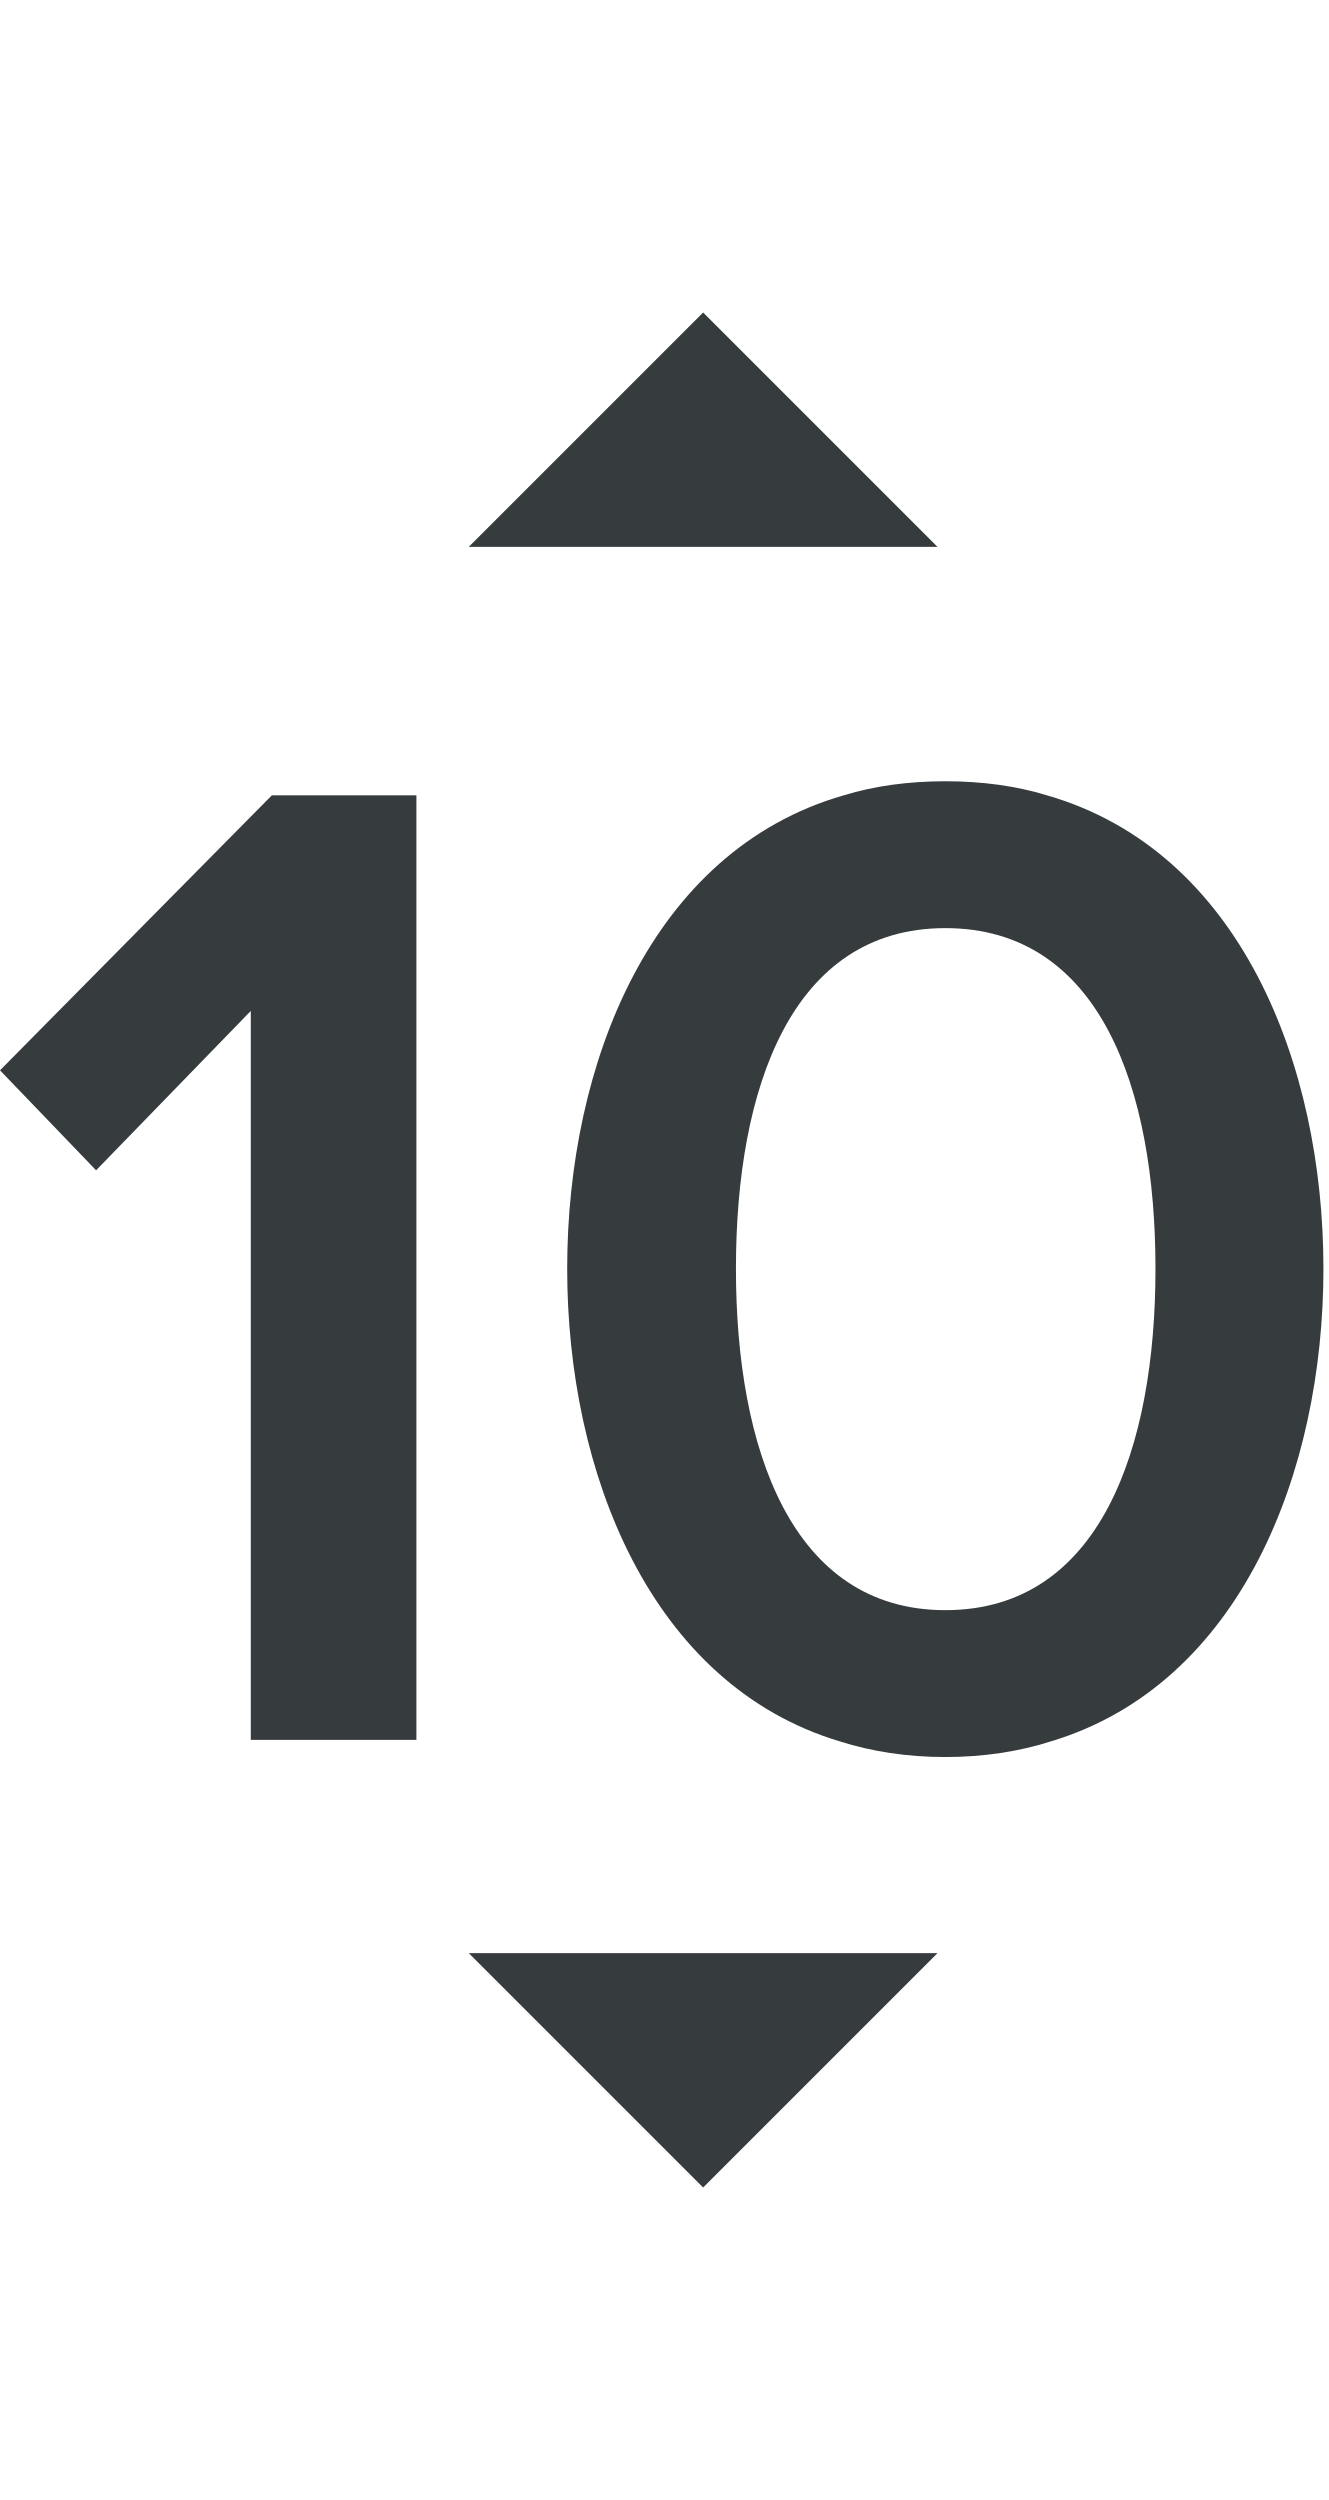
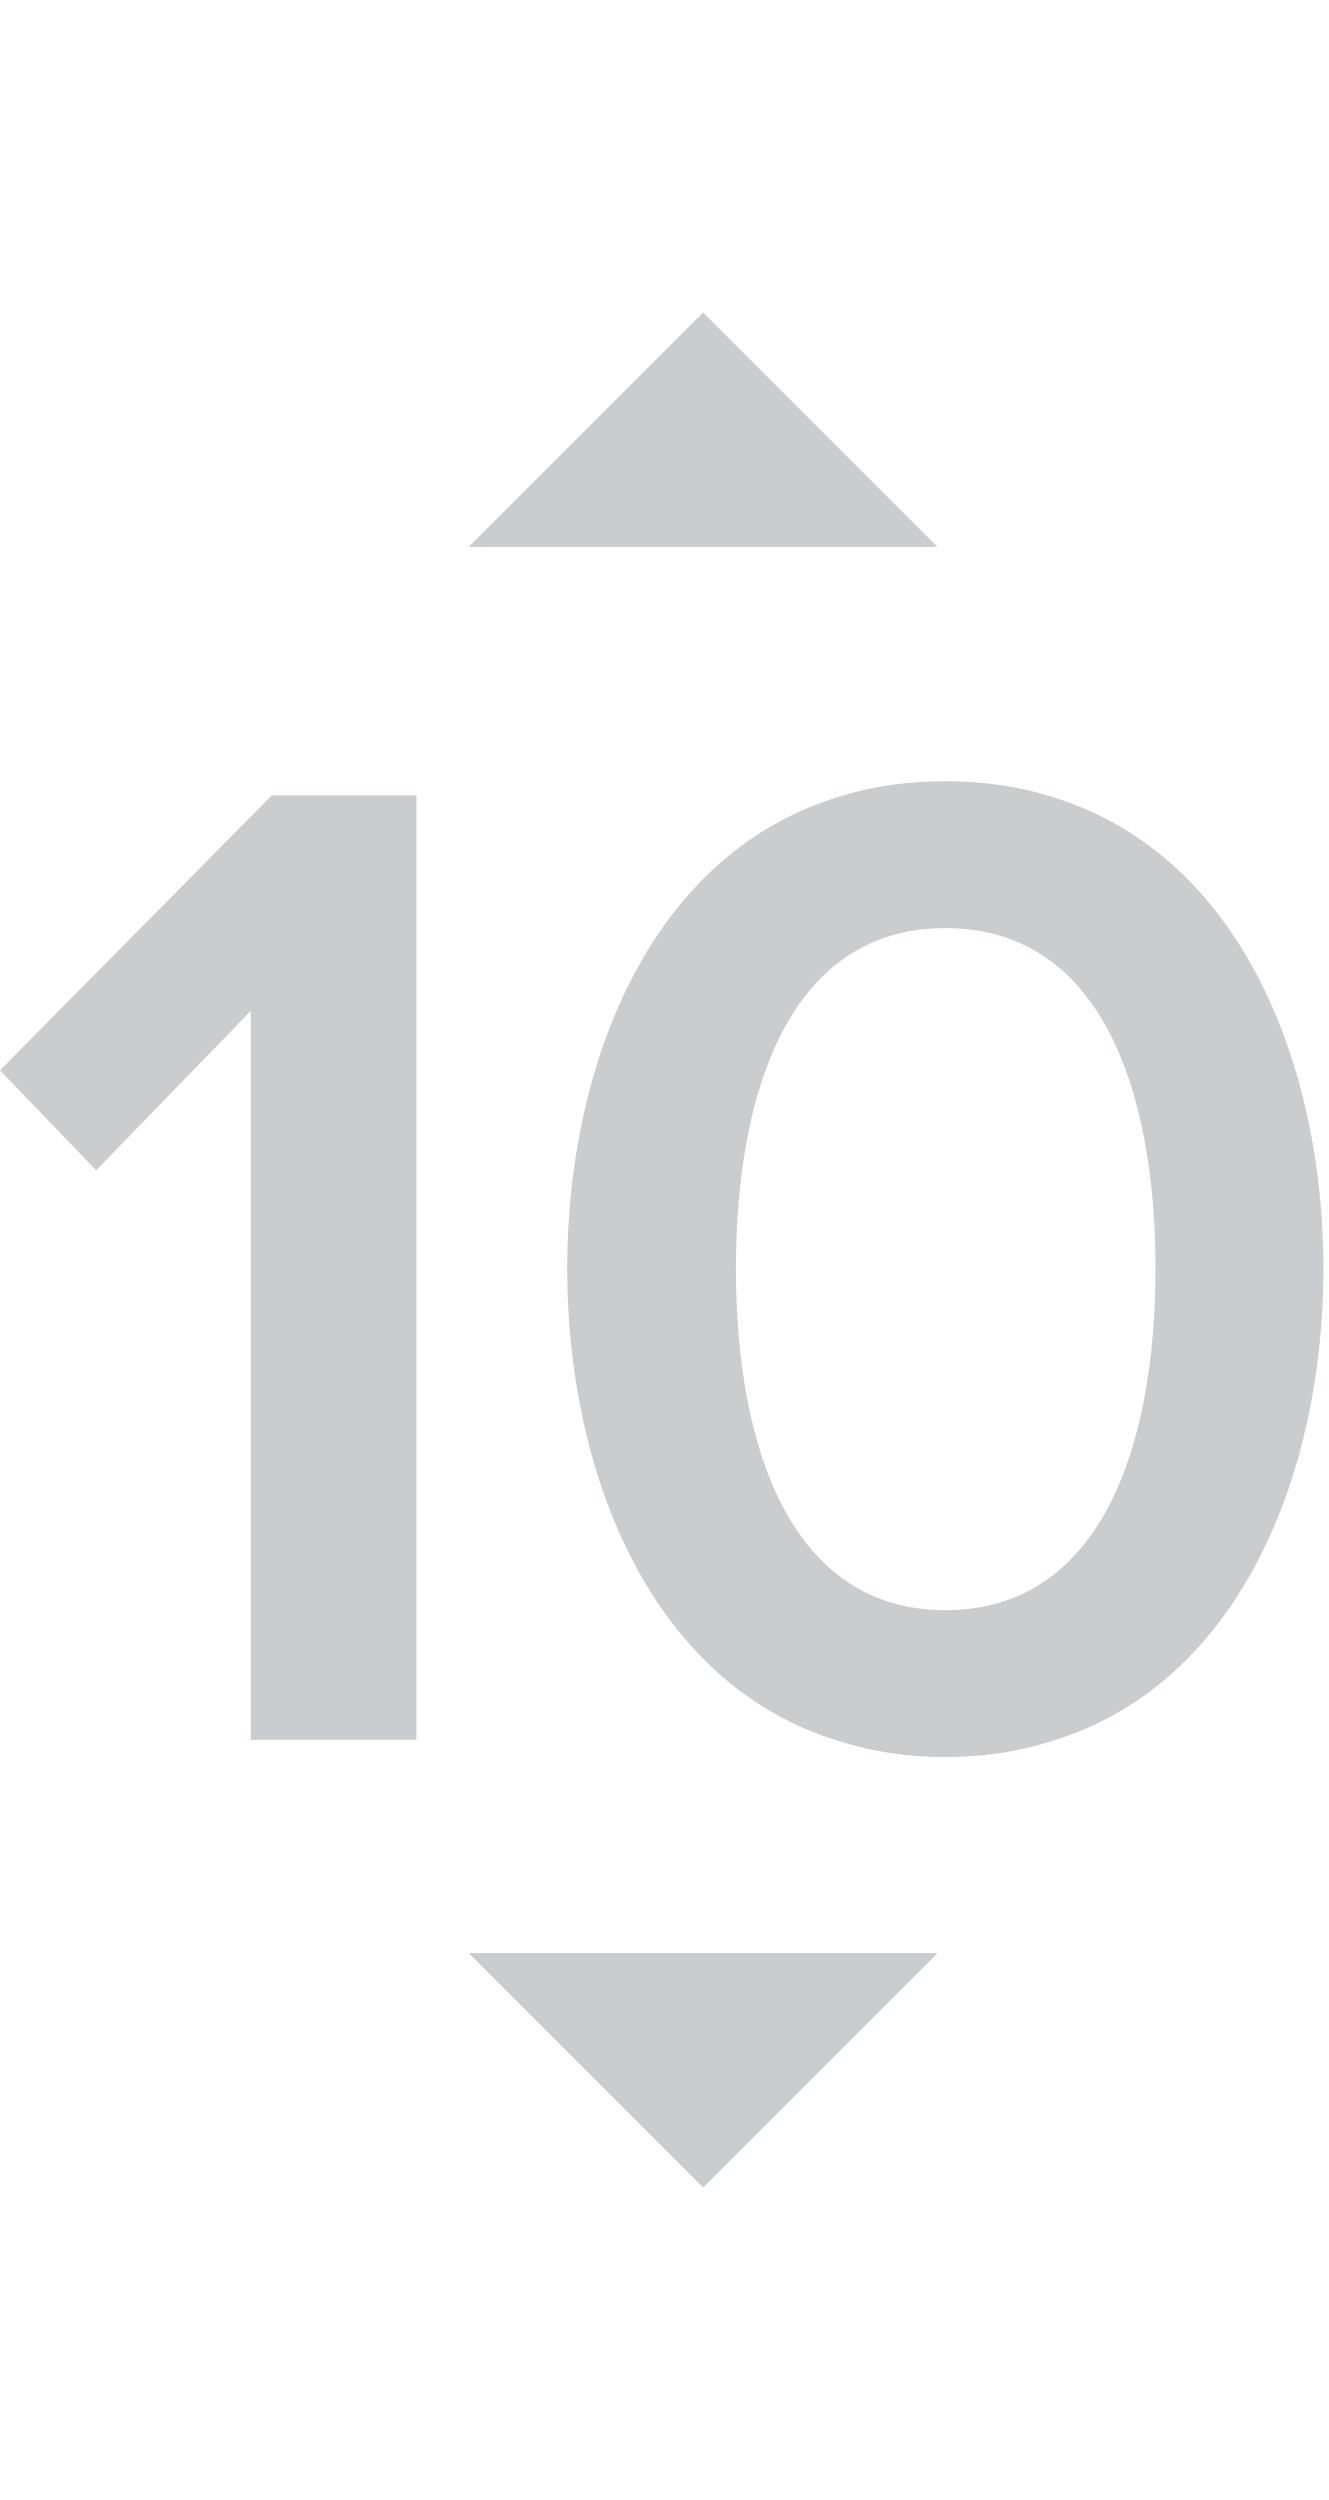
<svg xmlns="http://www.w3.org/2000/svg" width="17px" height="32px" viewBox="0 0 17 32" version="1.1">
  <defs />
  <g id="icons" stroke="none" stroke-width="1" fill="none" fill-rule="evenodd">
-     <g id="Counter" fill="#363B3E">
+     <g id="New-Build/build-counter-32" fill="#C9CDCF">
      <g id="counter-icon" transform="translate(0, 4)">
        <path d="M13.4,6.18 C13.01,6.06 12.57,6 12.1,6 C11.63,6 11.19,6.06 10.8,6.18 C8.33,6.89 7.26,9.62 7.26,12.24 C7.26,14.84 8.32,17.56 10.75,18.29 C11.16,18.42 11.61,18.49 12.1,18.49 C12.59,18.49 13.04,18.42 13.45,18.29 C15.88,17.56 16.94,14.84 16.94,12.24 C16.94,9.62 15.87,6.89 13.4,6.18 Z M12.1,16.61 C10.13,16.61 9.42,14.54 9.42,12.24 C9.42,9.93 10.13,7.88 12.1,7.88 C14.08,7.88 14.79,9.93 14.79,12.24 C14.79,14.54 14.08,16.61 12.1,16.61 Z" id="Path" />
        <path d="M3.48,6.18 L0,9.7 L1.23,10.98 L3.21,8.94 L3.21,18.27 L5.33,18.27 L5.33,6.18 L3.48,6.18 L3.48,6.18 Z" id="Path" />
        <path d="M6,3 L12,3 L9,0 L6,3 Z M6,21 L12,21 L9,24 L6,21 Z" id="Path-76" />
      </g>
    </g>
  </g>
</svg>
